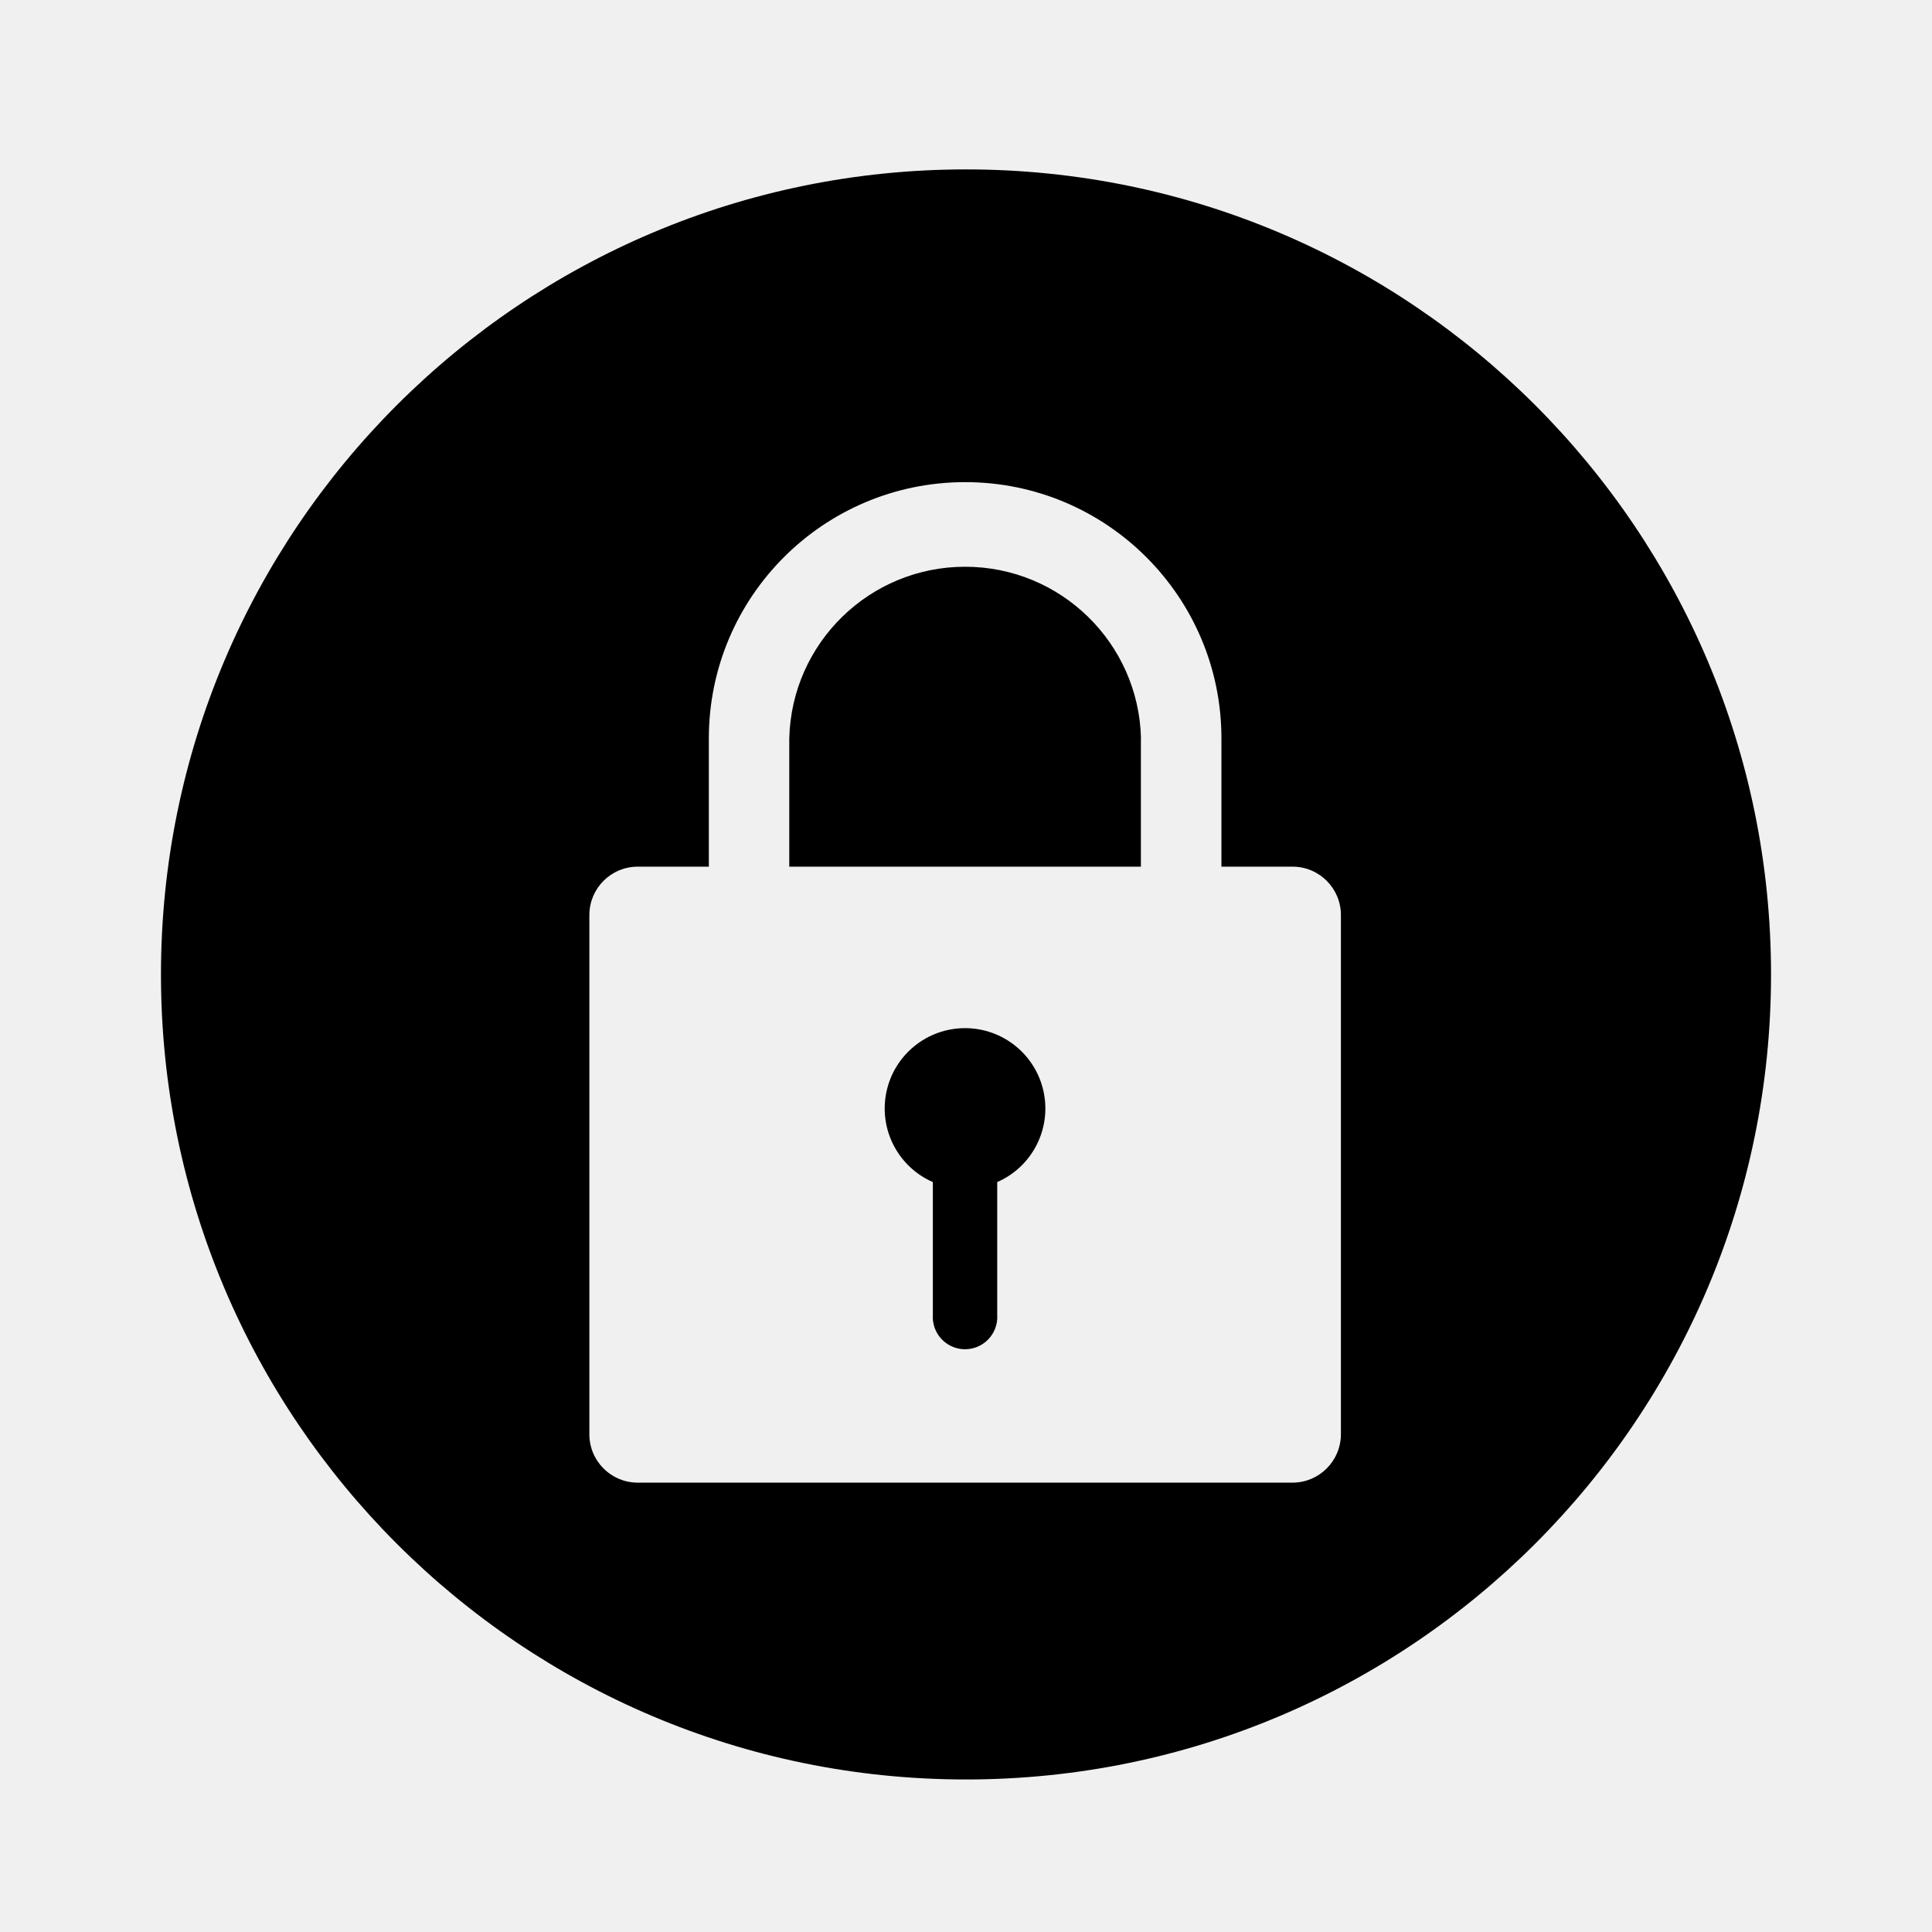
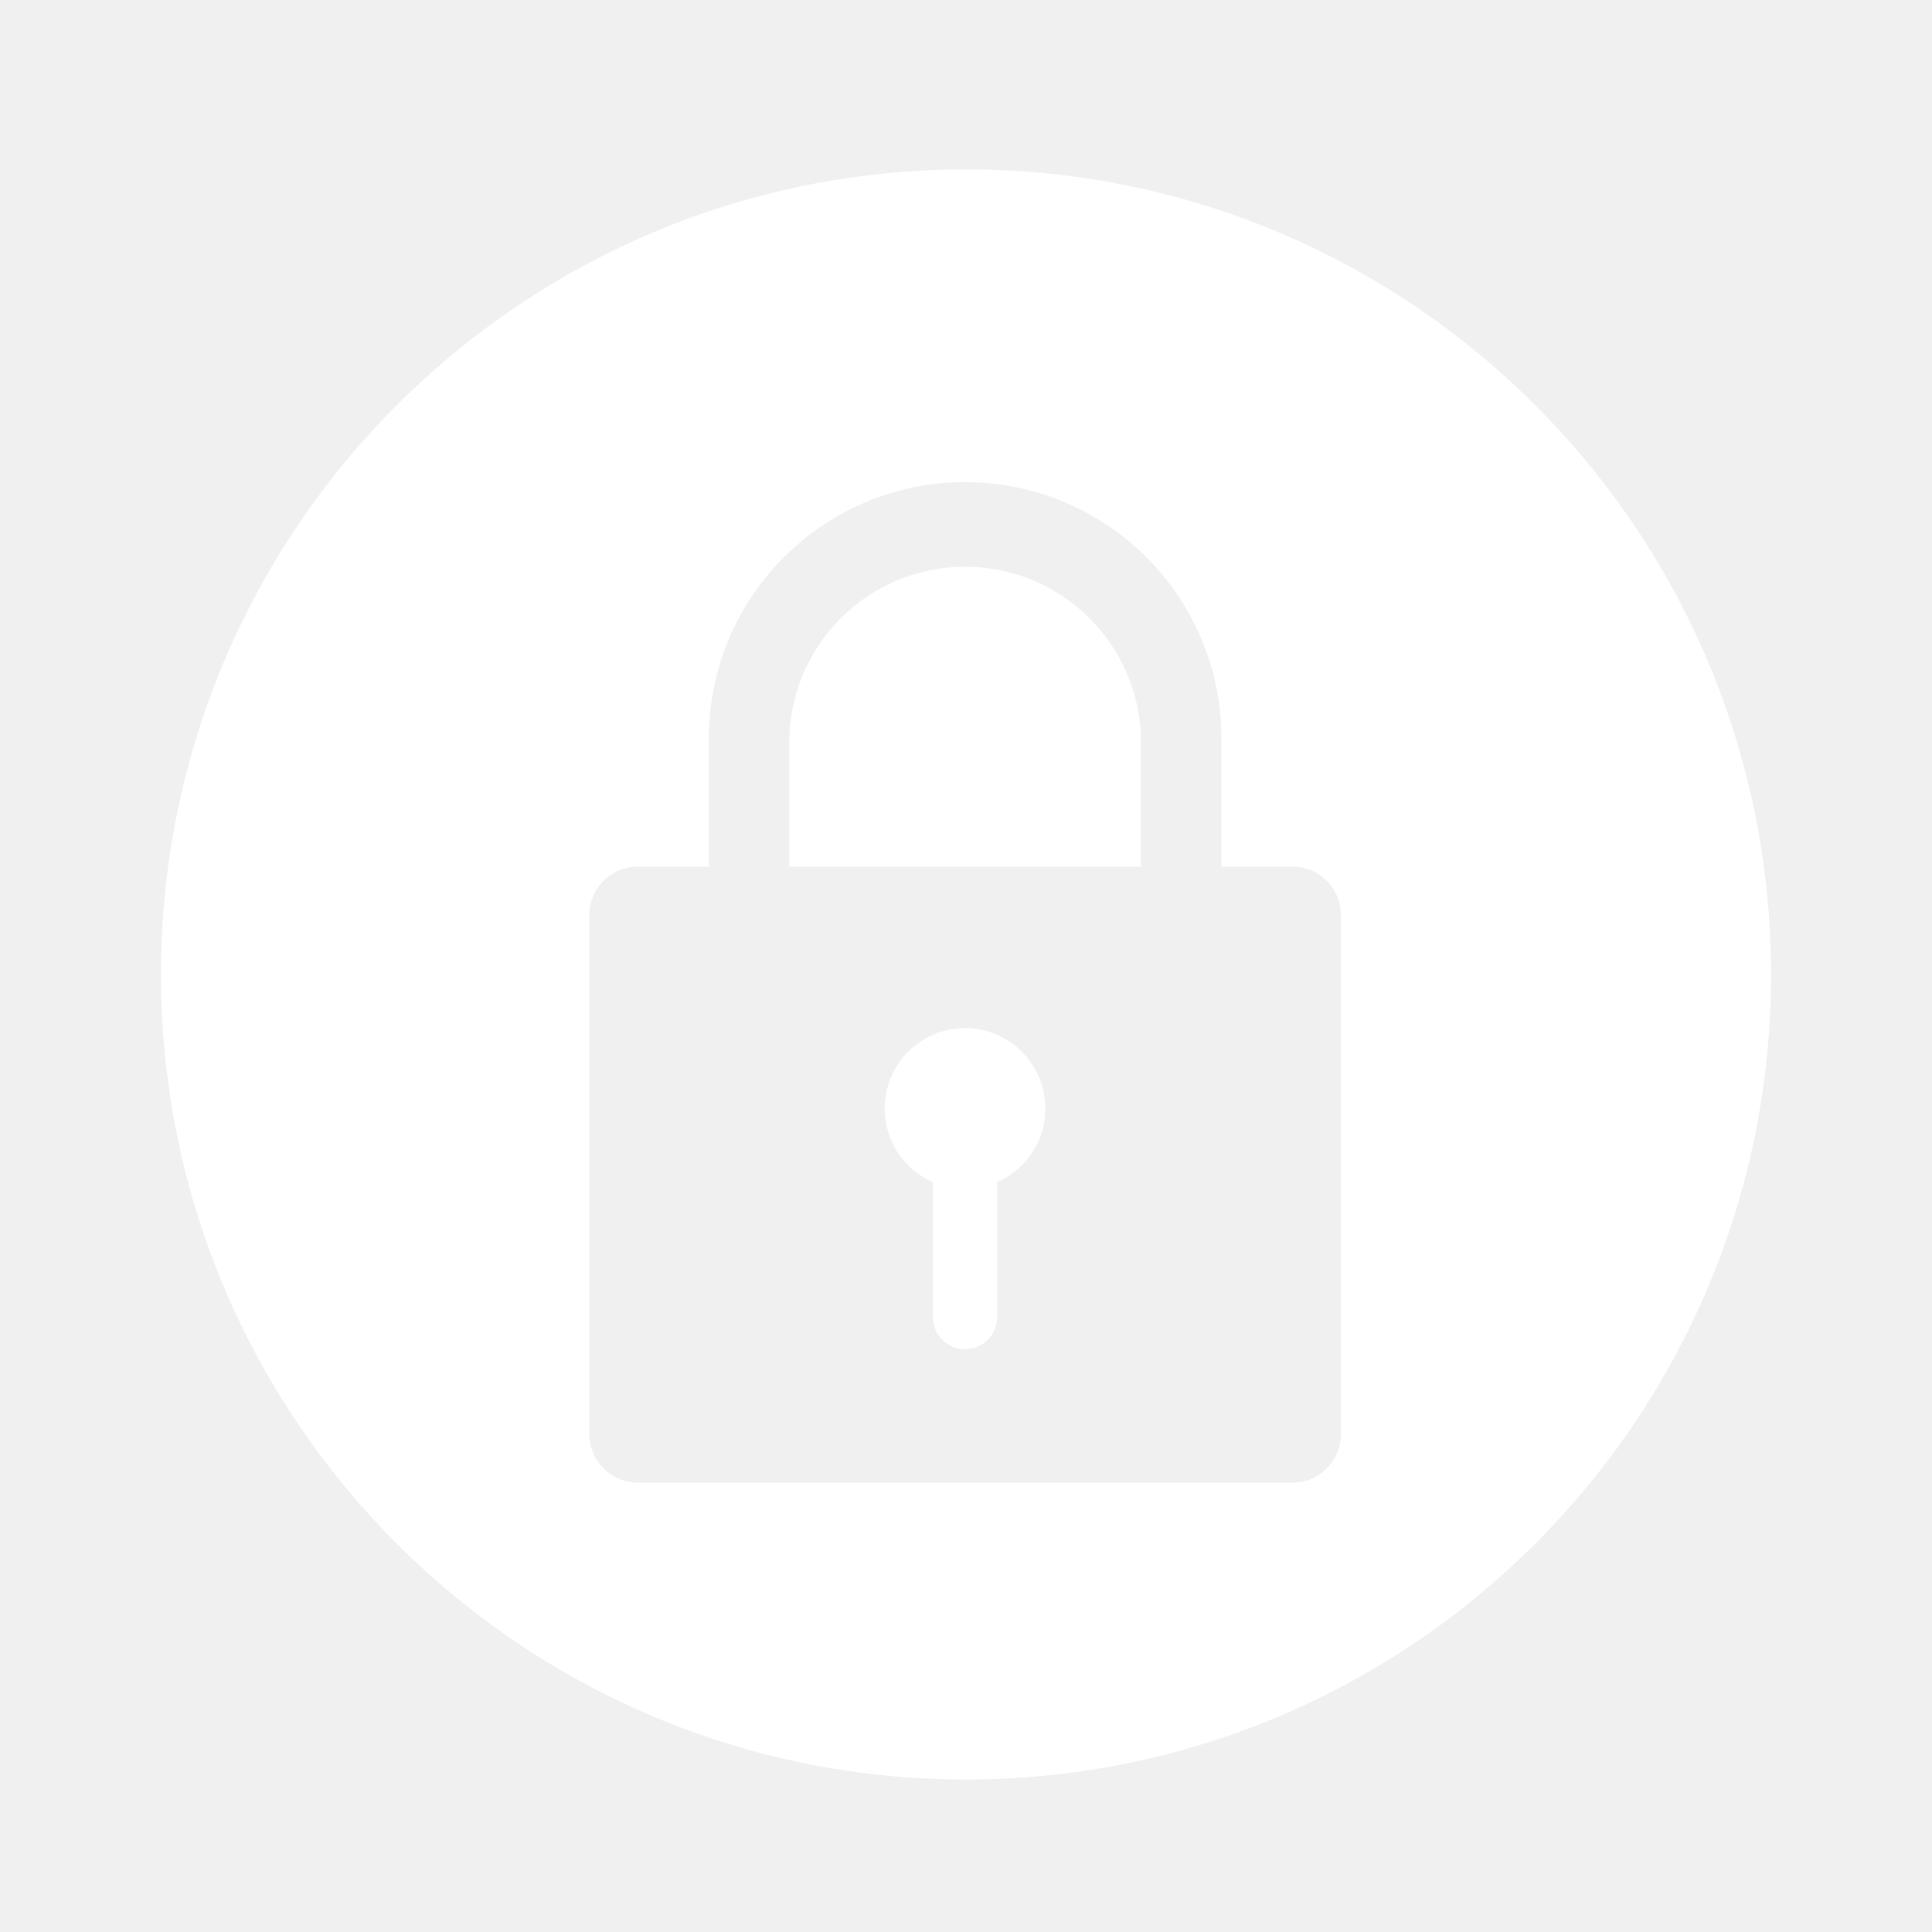
- <svg xmlns="http://www.w3.org/2000/svg" fill="#000000" width="800px" height="800px" viewBox="-1 0 19 19" class="cf-icon-svg">
+ <svg xmlns="http://www.w3.org/2000/svg" fill="#ffffff" width="800px" height="800px" viewBox="-1 0 19 19" class="cf-icon-svg">
  <path d="M16.417 9.583A7.917 7.917 0 1 1 8.5 1.666a7.917 7.917 0 0 1 7.917 7.917zm-4.23-.585a.476.476 0 0 0-.475-.475h-.7V7.262a2.52 2.52 0 0 0-5.041 0v1.261h-.7a.476.476 0 0 0-.475.475v5.108a.476.476 0 0 0 .475.475h6.44a.477.477 0 0 0 .476-.475zM10.22 7.262v1.261H6.762V7.262a1.73 1.73 0 0 1 3.459 0zm-1.413 4.363v1.309a.317.317 0 1 1-.633 0v-1.309a.79.79 0 1 1 .633 0z" />
</svg>
